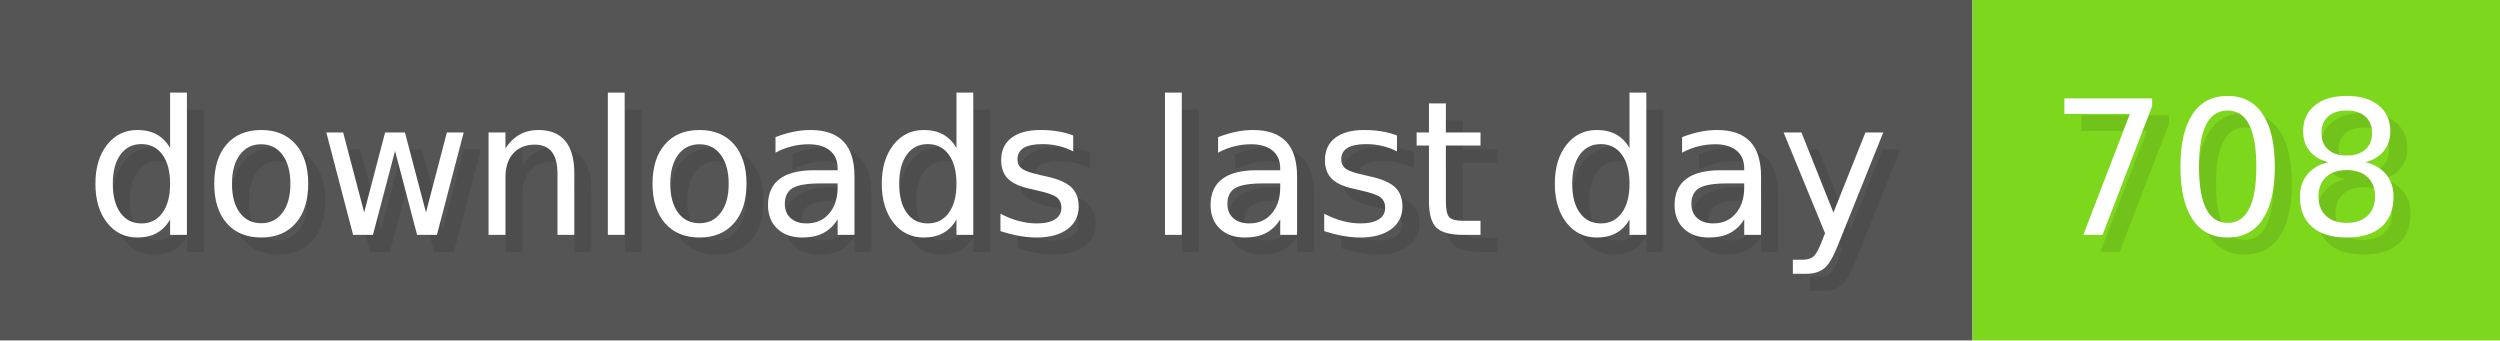
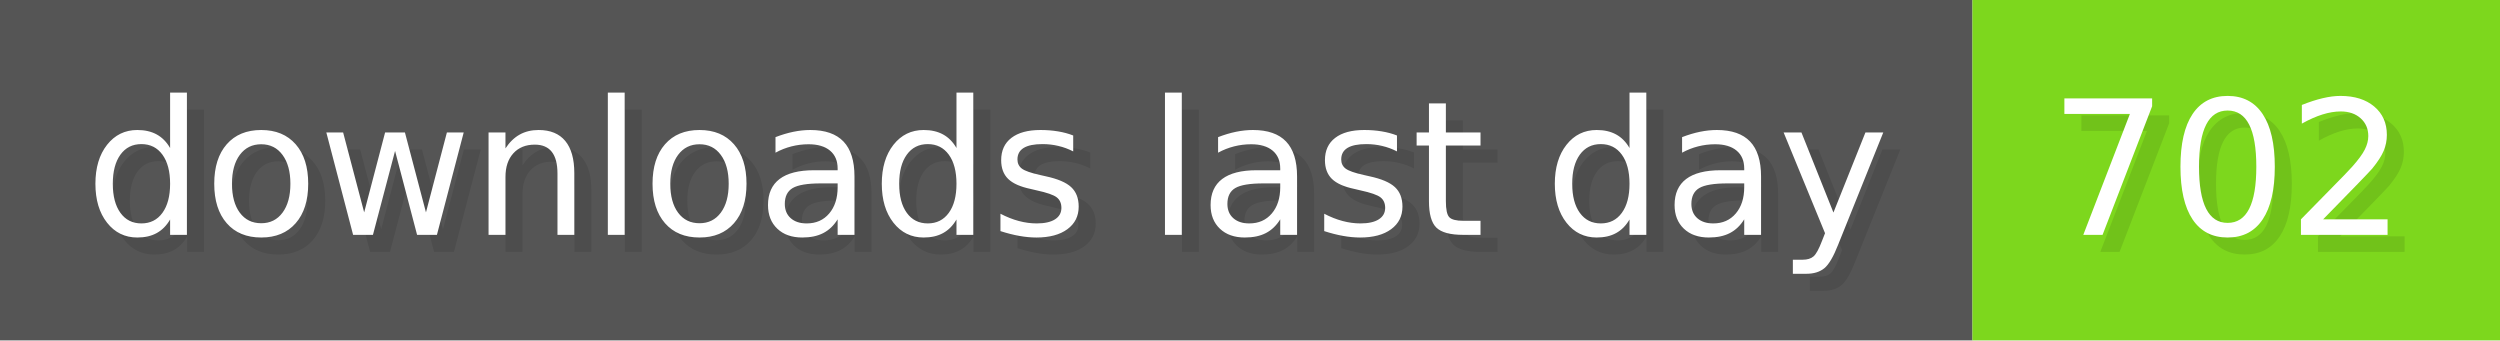
- <svg xmlns="http://www.w3.org/2000/svg" width="146.9" height="20" viewBox="0 0 1469 200" role="img" aria-label="downloads last day: 708">
+ <svg xmlns="http://www.w3.org/2000/svg" width="146.9" height="20" viewBox="0 0 1469 200" role="img" aria-label="downloads last day: 702">
  <g>
    <rect fill="#555" width="1159" height="200" />
    <rect fill="#7DD71D" x="1159" width="310" height="200" />
  </g>
  <g aria-hidden="true" fill="#fff" text-anchor="start" font-family="Verdana,DejaVu Sans,sans-serif" font-size="110">
    <text x="60" y="148" textLength="1059" fill="#000" opacity="0.1">downloads last day</text>
    <text x="50" y="138" textLength="1059">downloads last day</text>
-     <text x="1214" y="148" textLength="210" fill="#000" opacity="0.1">708</text>
-     <text x="1204" y="138" textLength="210">708</text>
+     <text x="1214" y="148" textLength="210" fill="#000" opacity="0.1">702</text>
+     <text x="1204" y="138" textLength="210">702</text>
  </g>
</svg>
